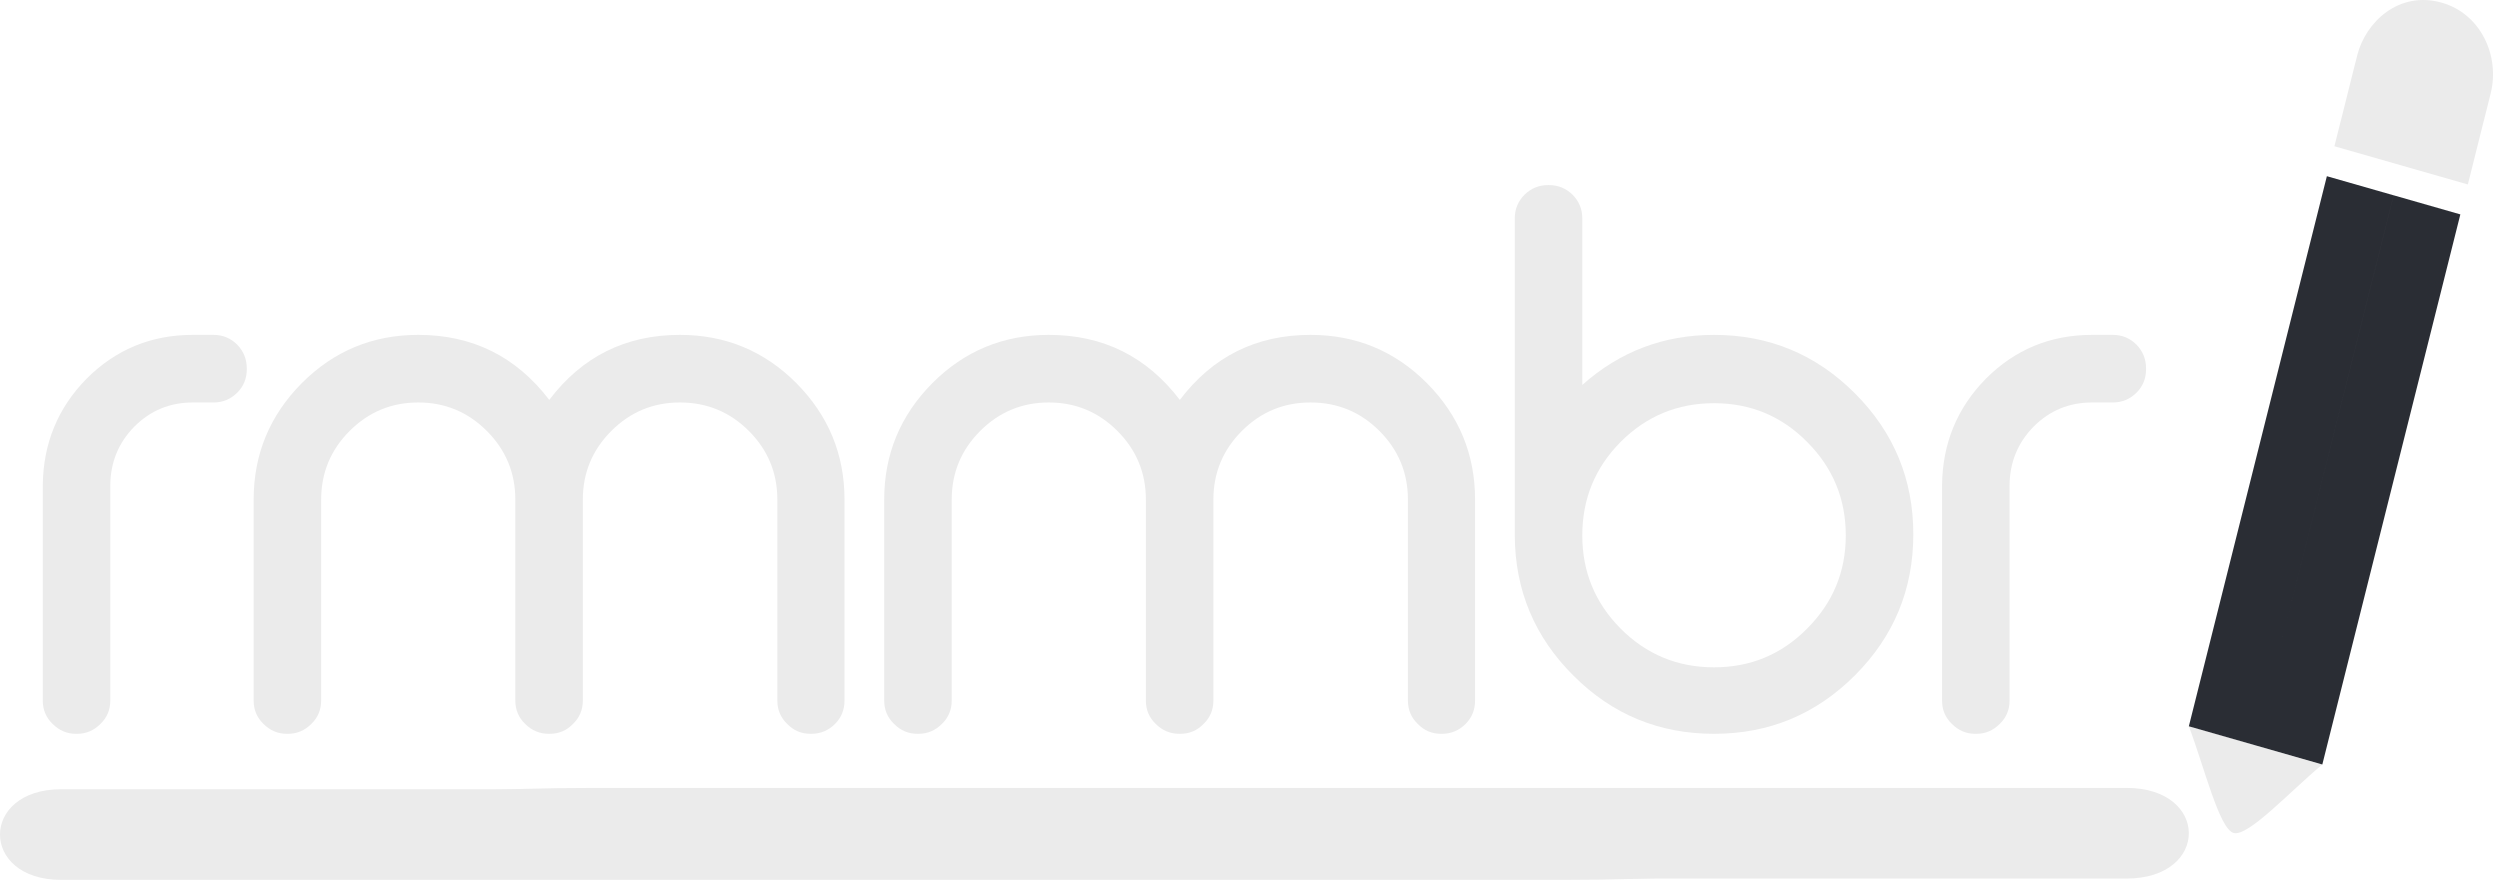
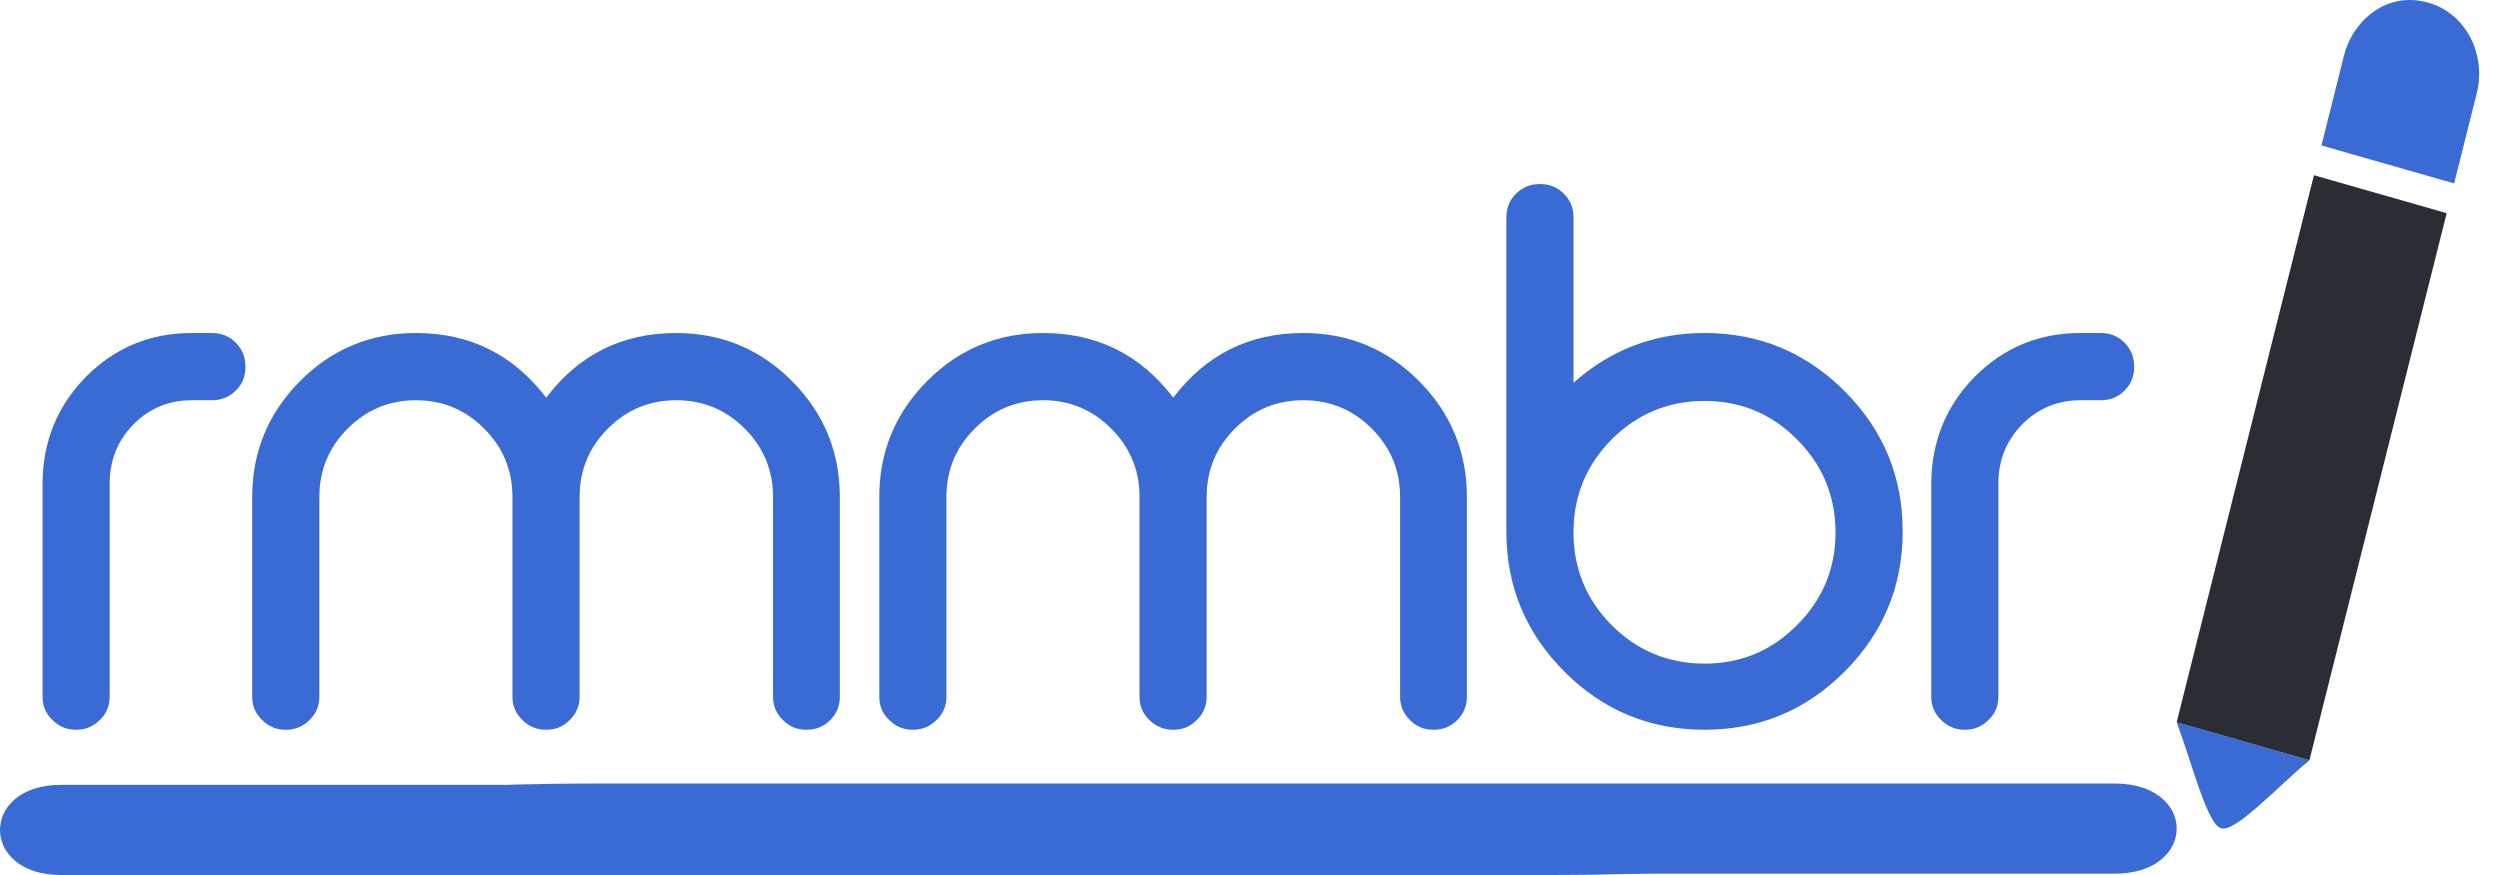
- <svg xmlns="http://www.w3.org/2000/svg" width="179" height="63" viewBox="0 0 179 63" fill="none">
-   <path d="M13.803 23.977C10.824 23.977 8.289 25.024 6.198 27.116C4.143 29.209 3.098 31.746 3.063 34.728V50.16C3.063 50.823 3.298 51.381 3.768 51.834C4.239 52.305 4.796 52.541 5.441 52.541H5.519C6.164 52.541 6.721 52.305 7.191 51.834C7.662 51.381 7.897 50.823 7.897 50.16V34.728C7.914 33.089 8.489 31.694 9.622 30.543C10.771 29.392 12.165 28.817 13.803 28.817H15.292C15.954 28.817 16.52 28.581 16.991 28.11C17.444 27.657 17.67 27.099 17.67 26.436V26.384C17.67 25.721 17.444 25.155 16.991 24.684C16.52 24.213 15.954 23.977 15.292 23.977H13.803Z" fill="#EBEBEB" />
-   <path d="M22.995 50.16C22.995 50.823 22.76 51.381 22.289 51.834C21.819 52.305 21.262 52.541 20.617 52.541H20.538C19.894 52.541 19.337 52.305 18.866 51.834C18.396 51.381 18.161 50.823 18.161 50.16V35.774C18.161 32.531 19.31 29.749 21.61 27.43C23.909 25.128 26.688 23.977 29.946 23.977C33.83 23.977 36.957 25.529 39.327 28.633C41.678 25.529 44.797 23.977 48.681 23.977C51.939 23.977 54.718 25.128 57.017 27.43C59.317 29.749 60.467 32.531 60.467 35.774V50.16C60.467 50.823 60.24 51.381 59.787 51.834C59.317 52.305 58.751 52.541 58.089 52.541H58.036C57.374 52.541 56.817 52.305 56.364 51.834C55.894 51.381 55.658 50.823 55.658 50.16V35.774C55.658 33.856 54.979 32.217 53.62 30.857C52.261 29.497 50.615 28.817 48.681 28.817C46.765 28.817 45.128 29.497 43.769 30.857C42.41 32.217 41.731 33.856 41.731 35.774V50.16C41.731 50.823 41.495 51.381 41.025 51.834C40.572 52.305 40.015 52.541 39.353 52.541H39.3C38.639 52.541 38.072 52.305 37.602 51.834C37.132 51.381 36.897 50.823 36.897 50.16V35.774C36.897 33.856 36.217 32.217 34.858 30.857C33.499 29.497 31.862 28.817 29.946 28.817C28.029 28.817 26.392 29.497 25.033 30.857C23.674 32.217 22.995 33.856 22.995 35.774V50.16Z" fill="#EBEBEB" />
-   <path d="M68.143 50.16C68.143 50.823 67.908 51.381 67.438 51.834C66.967 52.305 66.41 52.541 65.765 52.541H65.687C65.042 52.541 64.485 52.305 64.015 51.834C63.544 51.381 63.309 50.823 63.309 50.16V35.774C63.309 32.531 64.459 29.749 66.758 27.43C69.058 25.128 71.837 23.977 75.094 23.977C78.979 23.977 82.106 25.529 84.475 28.633C86.827 25.529 89.945 23.977 93.83 23.977C97.088 23.977 99.866 25.128 102.166 27.43C104.465 29.749 105.615 32.531 105.615 35.774V50.16C105.615 50.823 105.389 51.381 104.936 51.834C104.465 52.305 103.899 52.541 103.237 52.541H103.185C102.523 52.541 101.965 52.305 101.513 51.834C101.042 51.381 100.807 50.823 100.807 50.16V35.774C100.807 33.856 100.128 32.217 98.769 30.857C97.41 29.497 95.764 28.817 93.83 28.817C91.914 28.817 90.276 29.497 88.917 30.857C87.559 32.217 86.879 33.856 86.879 35.774V50.16C86.879 50.823 86.644 51.381 86.174 51.834C85.721 52.305 85.163 52.541 84.501 52.541H84.449C83.787 52.541 83.221 52.305 82.751 51.834C82.28 51.381 82.045 50.823 82.045 50.16V35.774C82.045 33.856 81.366 32.217 80.007 30.857C78.648 29.497 77.01 28.817 75.094 28.817C73.178 28.817 71.54 29.497 70.181 30.857C68.823 32.217 68.143 33.856 68.143 35.774V50.16Z" fill="#EBEBEB" />
-   <path d="M122.725 28.869C125.338 28.869 127.559 29.793 129.389 31.642C131.235 33.49 132.158 35.722 132.158 38.338C132.158 40.936 131.235 43.159 129.389 45.008C127.559 46.856 125.338 47.78 122.725 47.78C120.112 47.78 117.882 46.856 116.036 45.008C114.206 43.159 113.292 40.936 113.292 38.338C113.292 35.722 114.206 33.49 116.036 31.642C117.882 29.793 120.112 28.869 122.725 28.869ZM110.836 13.253C110.191 13.253 109.634 13.48 109.163 13.933C108.693 14.404 108.458 14.971 108.458 15.634V38.338C108.475 42.261 109.877 45.609 112.665 48.382C115.435 51.154 118.788 52.541 122.725 52.541C126.662 52.541 130.024 51.146 132.812 48.356C135.599 45.566 136.993 42.2 136.993 38.259C136.993 34.318 135.599 30.953 132.812 28.163C130.024 25.373 126.662 23.978 122.725 23.978C119.119 23.978 115.975 25.172 113.292 27.561V15.634C113.292 14.971 113.057 14.404 112.586 13.933C112.116 13.48 111.559 13.253 110.914 13.253H110.836Z" fill="#EBEBEB" />
-   <path d="M149.791 23.977C146.812 23.977 144.277 25.024 142.187 27.116C140.131 29.209 139.086 31.746 139.051 34.728V50.16C139.051 50.823 139.286 51.381 139.757 51.834C140.227 52.305 140.784 52.541 141.429 52.541H141.507C142.152 52.541 142.709 52.305 143.18 51.834C143.65 51.381 143.885 50.823 143.885 50.16V34.728C143.903 33.089 144.478 31.694 145.61 30.543C146.76 29.392 148.153 28.817 149.791 28.817H151.28C151.942 28.817 152.508 28.581 152.979 28.11C153.432 27.657 153.658 27.099 153.658 26.436V26.384C153.658 25.721 153.432 25.155 152.979 24.684C152.508 24.213 151.942 23.977 151.28 23.977H149.791Z" fill="#EBEBEB" />
-   <path d="M167.144 10.472L176.697 13.207C176.697 13.207 177.68 9.286 178.331 6.692C179.008 3.996 177.615 0.988 174.842 0.195C171.75 -0.69 169.371 1.596 168.778 3.959L167.144 10.472Z" fill="#EBEBEB" />
-   <path d="M161.5 53.37L156.721 52.002C157.831 54.933 158.895 59.345 159.926 59.64L161.5 53.37ZM161.5 53.37L166.278 54.737C163.945 56.683 160.958 59.935 159.926 59.64L161.5 53.37Z" fill="#EBEBEB" />
-   <path d="M166.604 12.616L171.382 13.984L161.5 53.37L156.721 52.003L166.604 12.616ZM171.383 13.983L176.161 15.351L166.278 54.737L161.5 53.37L171.383 13.983Z" fill="#2A2D34" />
-   <path d="M97.421 56.414V62.903L42.587 62.905C13.009 62.906 13.009 56.415 42.587 56.414L97.421 56.414ZM97.421 56.414V62.903L152.256 62.905C158.209 62.905 158.209 56.415 152.256 56.414L97.421 56.414Z" fill="#EBEBEB" />
-   <path d="M58.154 56.509V62.998L111.93 63C140.937 63.001 140.937 56.51 111.93 56.51L58.154 56.509ZM58.154 56.509V62.998L4.378 63C-1.46 63 -1.46 56.51 4.378 56.51L58.154 56.509Z" fill="#EBEBEB" />
+ <svg xmlns="http://www.w3.org/2000/svg" width="100" height="35" viewBox="0 0 100 35" fill="none">
+   <path d="M7.668 13.321C6.013 13.321 4.605 13.902 3.444 15.065C2.302 16.227 1.721 17.637 1.702 19.293V27.867C1.702 28.235 1.832 28.545 2.093 28.797C2.355 29.058 2.664 29.189 3.023 29.189H3.066C3.424 29.189 3.734 29.058 3.995 28.797C4.257 28.545 4.387 28.235 4.387 27.867V19.293C4.397 18.383 4.716 17.608 5.345 16.968C5.984 16.329 6.758 16.009 7.668 16.009H8.496C8.863 16.009 9.178 15.878 9.439 15.617C9.691 15.365 9.817 15.055 9.817 14.687V14.658C9.817 14.29 9.691 13.975 9.439 13.713C9.178 13.452 8.863 13.321 8.496 13.321H7.668Z" fill="#3A6AD4" />
+   <path d="M12.775 27.867C12.775 28.235 12.644 28.545 12.383 28.797C12.122 29.058 11.812 29.189 11.454 29.189H11.41C11.052 29.189 10.742 29.058 10.481 28.797C10.22 28.545 10.089 28.235 10.089 27.867V19.875C10.089 18.073 10.728 16.527 12.005 15.239C13.283 13.96 14.827 13.321 16.637 13.321C18.795 13.321 20.532 14.183 21.848 15.907C23.155 14.183 24.887 13.321 27.045 13.321C28.855 13.321 30.399 13.96 31.676 15.239C32.954 16.527 33.593 18.073 33.593 19.875V27.867C33.593 28.235 33.467 28.545 33.215 28.797C32.954 29.058 32.639 29.189 32.272 29.189H32.242C31.875 29.189 31.565 29.058 31.313 28.797C31.052 28.545 30.921 28.235 30.921 27.867V19.875C30.921 18.809 30.544 17.898 29.789 17.143C29.034 16.387 28.12 16.009 27.045 16.009C25.981 16.009 25.071 16.387 24.316 17.143C23.561 17.898 23.184 18.809 23.184 19.875V27.867C23.184 28.235 23.053 28.545 22.792 28.797C22.54 29.058 22.23 29.189 21.863 29.189H21.834C21.466 29.189 21.151 29.058 20.89 28.797C20.629 28.545 20.498 28.235 20.498 27.867V19.875C20.498 18.809 20.121 17.898 19.366 17.143C18.611 16.387 17.701 16.009 16.637 16.009C15.572 16.009 14.662 16.387 13.907 17.143C13.152 17.898 12.775 18.809 12.775 19.875V27.867Z" fill="#3A6AD4" />
+   <path d="M37.857 27.867C37.857 28.235 37.727 28.545 37.465 28.797C37.204 29.058 36.894 29.189 36.536 29.189H36.493C36.135 29.189 35.825 29.058 35.564 28.797C35.302 28.545 35.172 28.235 35.172 27.867V19.875C35.172 18.073 35.81 16.527 37.088 15.239C38.365 13.96 39.909 13.321 41.719 13.321C43.877 13.321 45.614 14.183 46.931 15.907C48.237 14.183 49.969 13.321 52.128 13.321C53.938 13.321 55.481 13.96 56.759 15.239C58.036 16.527 58.675 18.073 58.675 19.875V27.867C58.675 28.235 58.549 28.545 58.298 28.797C58.036 29.058 57.722 29.189 57.354 29.189H57.325C56.957 29.189 56.647 29.058 56.396 28.797C56.135 28.545 56.004 28.235 56.004 27.867V19.875C56.004 18.809 55.626 17.898 54.871 17.143C54.117 16.387 53.202 16.009 52.128 16.009C51.063 16.009 50.153 16.387 49.398 17.143C48.644 17.898 48.266 18.809 48.266 19.875V27.867C48.266 28.235 48.136 28.545 47.874 28.797C47.623 29.058 47.313 29.189 46.945 29.189H46.916C46.548 29.189 46.234 29.058 45.972 28.797C45.711 28.545 45.581 28.235 45.581 27.867V19.875C45.581 18.809 45.203 17.898 44.448 17.143C43.693 16.387 42.783 16.009 41.719 16.009C40.654 16.009 39.745 16.387 38.99 17.143C38.235 17.898 37.857 18.809 37.857 19.875V27.867Z" fill="#3A6AD4" />
+   <path d="M68.181 16.038C69.632 16.038 70.866 16.552 71.882 17.579C72.908 18.605 73.421 19.846 73.421 21.299C73.421 22.742 72.908 23.977 71.882 25.004C70.866 26.031 69.632 26.545 68.181 26.545C66.729 26.545 65.49 26.031 64.464 25.004C63.448 23.977 62.94 22.742 62.94 21.299C62.94 19.846 63.448 18.605 64.464 17.579C65.49 16.552 66.729 16.038 68.181 16.038ZM61.575 7.363C61.217 7.363 60.907 7.489 60.646 7.741C60.385 8.002 60.254 8.317 60.254 8.685V21.299C60.264 23.478 61.043 25.338 62.592 26.879C64.13 28.419 65.993 29.189 68.181 29.189C70.368 29.189 72.236 28.414 73.784 26.864C75.333 25.314 76.107 23.445 76.107 21.255C76.107 19.066 75.333 17.196 73.784 15.646C72.236 14.096 70.368 13.321 68.181 13.321C66.177 13.321 64.43 13.985 62.94 15.312V8.685C62.94 8.317 62.809 8.002 62.548 7.741C62.287 7.489 61.977 7.363 61.619 7.363H61.575Z" fill="#3A6AD4" />
+   <path d="M83.217 13.321C81.562 13.321 80.154 13.902 78.993 15.065C77.851 16.227 77.27 17.637 77.251 19.293V27.867C77.251 28.235 77.381 28.545 77.642 28.797C77.904 29.058 78.214 29.189 78.572 29.189H78.615C78.973 29.189 79.283 29.058 79.544 28.797C79.806 28.545 79.936 28.235 79.936 27.867V19.293C79.946 18.383 80.265 17.608 80.894 16.968C81.533 16.329 82.307 16.009 83.217 16.009H84.045C84.412 16.009 84.727 15.878 84.988 15.617C85.24 15.365 85.366 15.055 85.366 14.687V14.658C85.366 14.29 85.24 13.975 84.988 13.713C84.727 13.452 84.412 13.321 84.045 13.321H83.217Z" fill="#3A6AD4" />
+   <path d="M92.858 5.818L98.165 7.337C98.165 7.337 98.711 5.159 99.073 3.718C99.449 2.22 98.675 0.549 97.135 0.108C95.417 -0.383 94.095 0.887 93.766 2.2L92.858 5.818Z" fill="#3A6AD4" />
+   <path d="M89.722 29.65L87.067 28.89C87.684 30.519 88.275 32.969 88.848 33.133L89.722 29.65ZM89.722 29.65L92.377 30.409C91.081 31.491 89.421 33.297 88.848 33.133L89.722 29.65Z" fill="#3A6AD4" />
+   <path d="M92.558 7.009L95.212 7.769L89.722 29.65L87.067 28.89L92.558 7.009ZM95.213 7.768L97.867 8.528L92.377 30.409L89.722 29.65L95.213 7.768Z" fill="#2A2D34" />
+   <path d="M54.123 31.341V34.946L23.659 34.947C7.227 34.948 7.227 31.342 23.659 31.341L54.123 31.341ZM54.123 31.341V34.946L84.587 34.947C87.894 34.947 87.894 31.341 84.587 31.341L54.123 31.341Z" fill="#3A6AD4" />
+   <path d="M32.308 31.394V34.999L62.184 35C78.298 35.001 78.298 31.395 62.184 31.394L32.308 31.394ZM32.308 31.394V34.999L2.433 35C-0.811 35 -0.811 31.395 2.433 31.394L32.308 31.394Z" fill="#3A6AD4" />
</svg>
